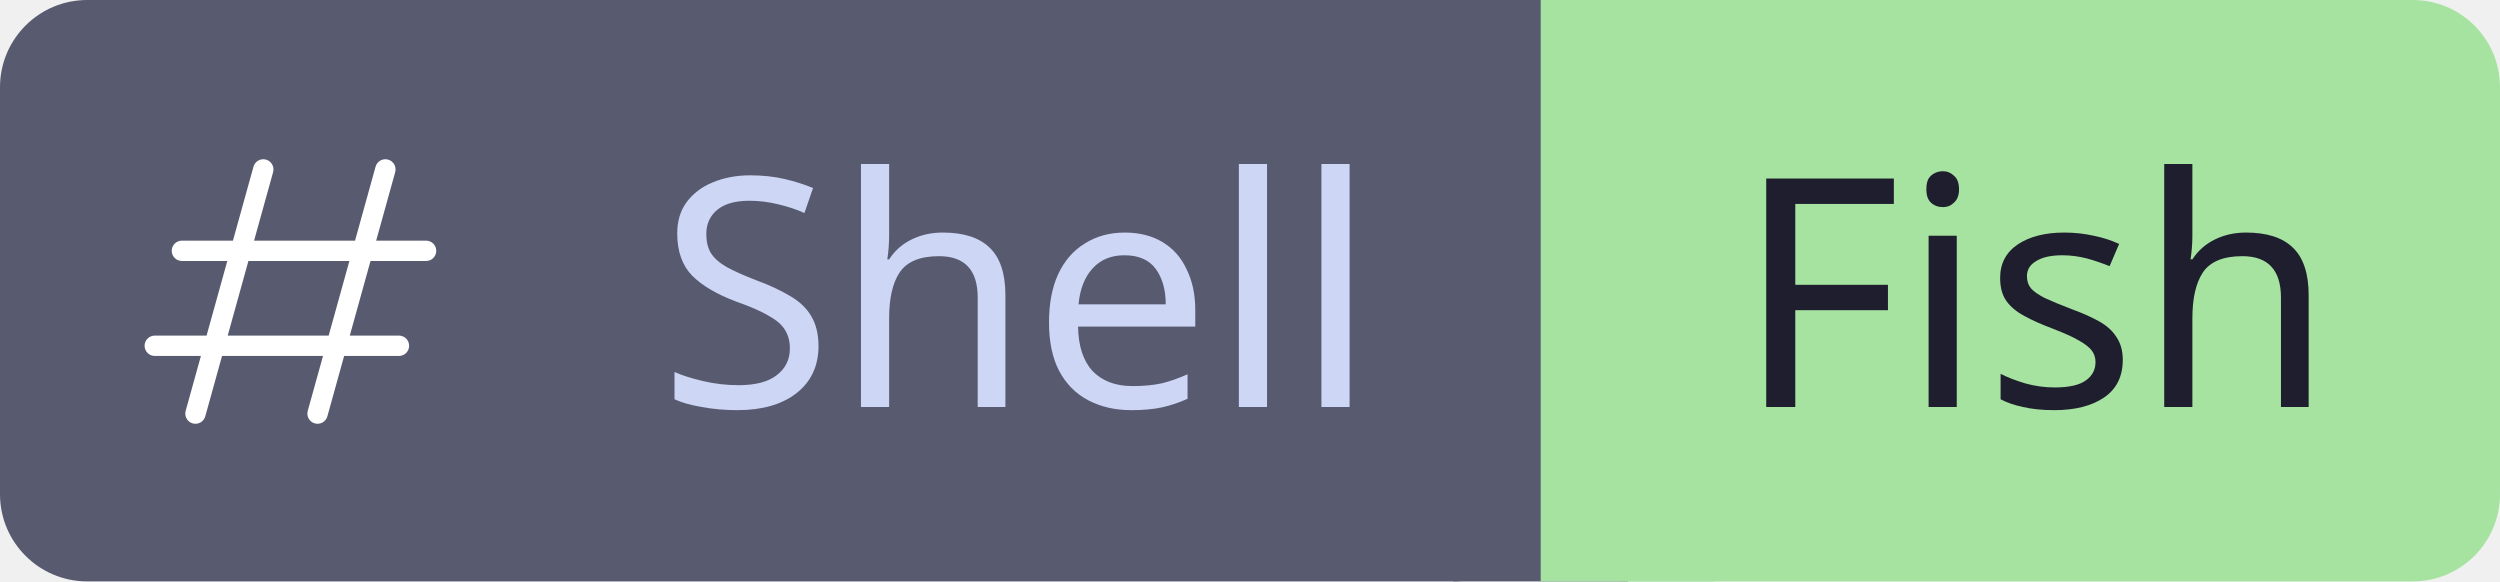
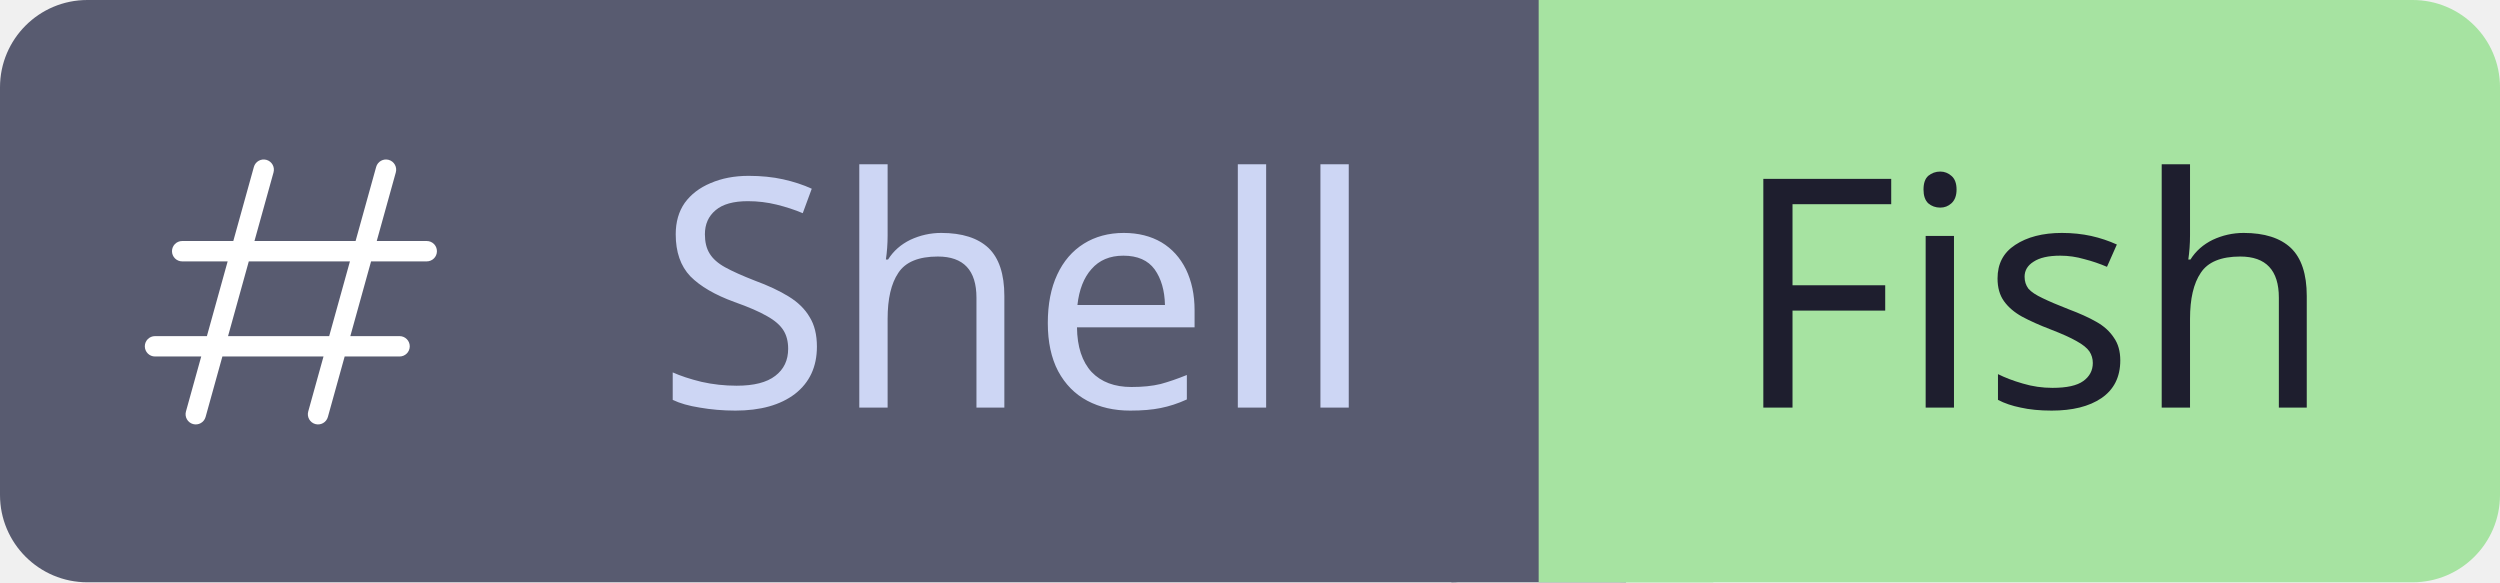
- <svg xmlns="http://www.w3.org/2000/svg" id="shell-fish" width="86.0" height="20" viewBox="0 0 86.0 20">
+ <svg xmlns="http://www.w3.org/2000/svg" id="shell-fish" width="91.02" height="21.2" viewBox="0 0 91.02 21.2">
  <g shape-rendering="geometricPrecision">
-     <rect x="0" width="53.0" height="20" fill="#585b70" rx="3" ry="3" />
-     <rect x="53.0" width="33.0" height="20" fill="#a6e3a1" rx="3" ry="3" />
-     <rect x="50.0" width="6" height="20" fill="#585b70" rx="0" ry="0" />
-     <rect x="53.0" width="6" height="20" fill="#a6e3a1" rx="0" ry="0" />
+     <rect x="0" width="56.02" height="21.2" fill="#585b70" rx="3.18" ry="3.18" />
+     <rect x="56.02" width="35" height="21.2" fill="#a6e3a1" rx="3.18" ry="3.18" />
+     <rect x="52.84" width="6.36" height="21.2" fill="#585b70" rx="0" ry="0" />
+     <rect x="56.02" width="6.36" height="21.2" fill="#a6e3a1" rx="0" ry="0" />
  </g>
  <g text-anchor="middle" shape-rendering="geometricPrecision">
-     <text fill="#cdd6f4" font-size="11" font-family="sans-serif" style="font-weight: 500" x="35.0" y="14">Shell</text>
-     <text fill="#1e1e2e" font-size="11" font-family="sans-serif" style="font-weight: 500" x="70.0" y="14">Fish</text>
+     <text fill="#cdd6f4" font-size="11.66" font-family="sans-serif" style="font-weight: 500" x="37.0" y="14.84">Shell</text>
+     <text fill="#1e1e2e" font-size="11.66" font-family="sans-serif" style="font-weight: 500" x="74.0" y="14.84">Fish</text>
  </g>
  <g shape-rendering="geometricPrecision">
-     <svg width="14" height="14" viewBox="-2.98 -3.06 30 30" x="3" y="3" fill="none">
+     <svg width="14.84" height="14.84" viewBox="-2.98 -3.06 30 30" x="3.18" y="3.18" fill="none">
      <path fill-rule="evenodd" fill="#ffffff" d="M10.723 3.201C10.834 2.802 10.6 2.388 10.201 2.277C9.802 2.166 9.388 2.4 9.277 2.799L7.763 8.25H4C3.586 8.25 3.25 8.586 3.25 9C3.25 9.414 3.586 9.75 4 9.75H7.347L5.819 15.25H2C1.586 15.25 1.25 15.586 1.25 16C1.25 16.414 1.586 16.75 2 16.75H5.402L4.277 20.799C4.167 21.198 4.4 21.612 4.799 21.723C5.198 21.833 5.612 21.6 5.723 21.201L6.959 16.75H14.402L13.277 20.799C13.166 21.198 13.4 21.612 13.799 21.723C14.198 21.833 14.612 21.6 14.723 21.201L15.959 16.75H20C20.414 16.75 20.75 16.414 20.75 16C20.75 15.586 20.414 15.25 20 15.25H16.376L17.903 9.75H22C22.414 9.75 22.75 9.414 22.75 9C22.75 8.586 22.414 8.25 22 8.25H18.32L19.723 3.201C19.834 2.802 19.6 2.388 19.201 2.277C18.802 2.166 18.388 2.4 18.277 2.799L16.763 8.25H9.32L10.723 3.201ZM14.819 15.25L16.347 9.75H8.903L7.376 15.25H14.819Z" clip-rule="evenodd" />
    </svg>
  </g>
</svg>
